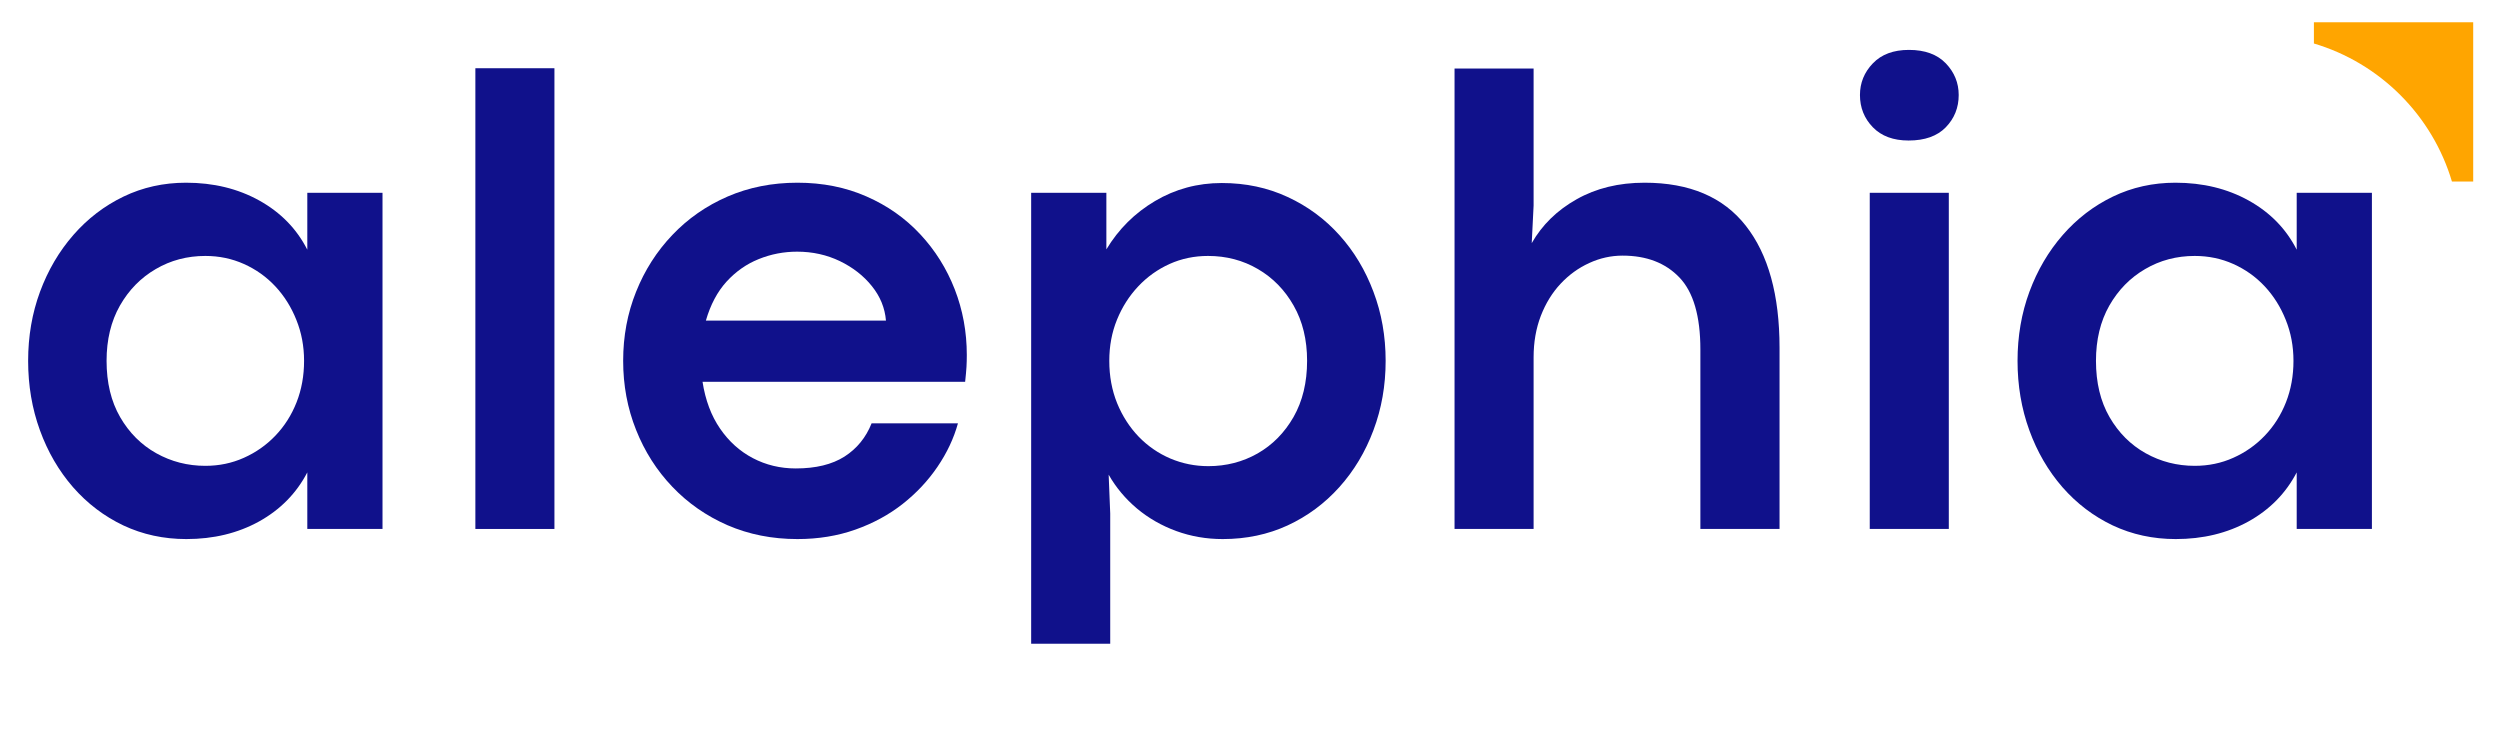
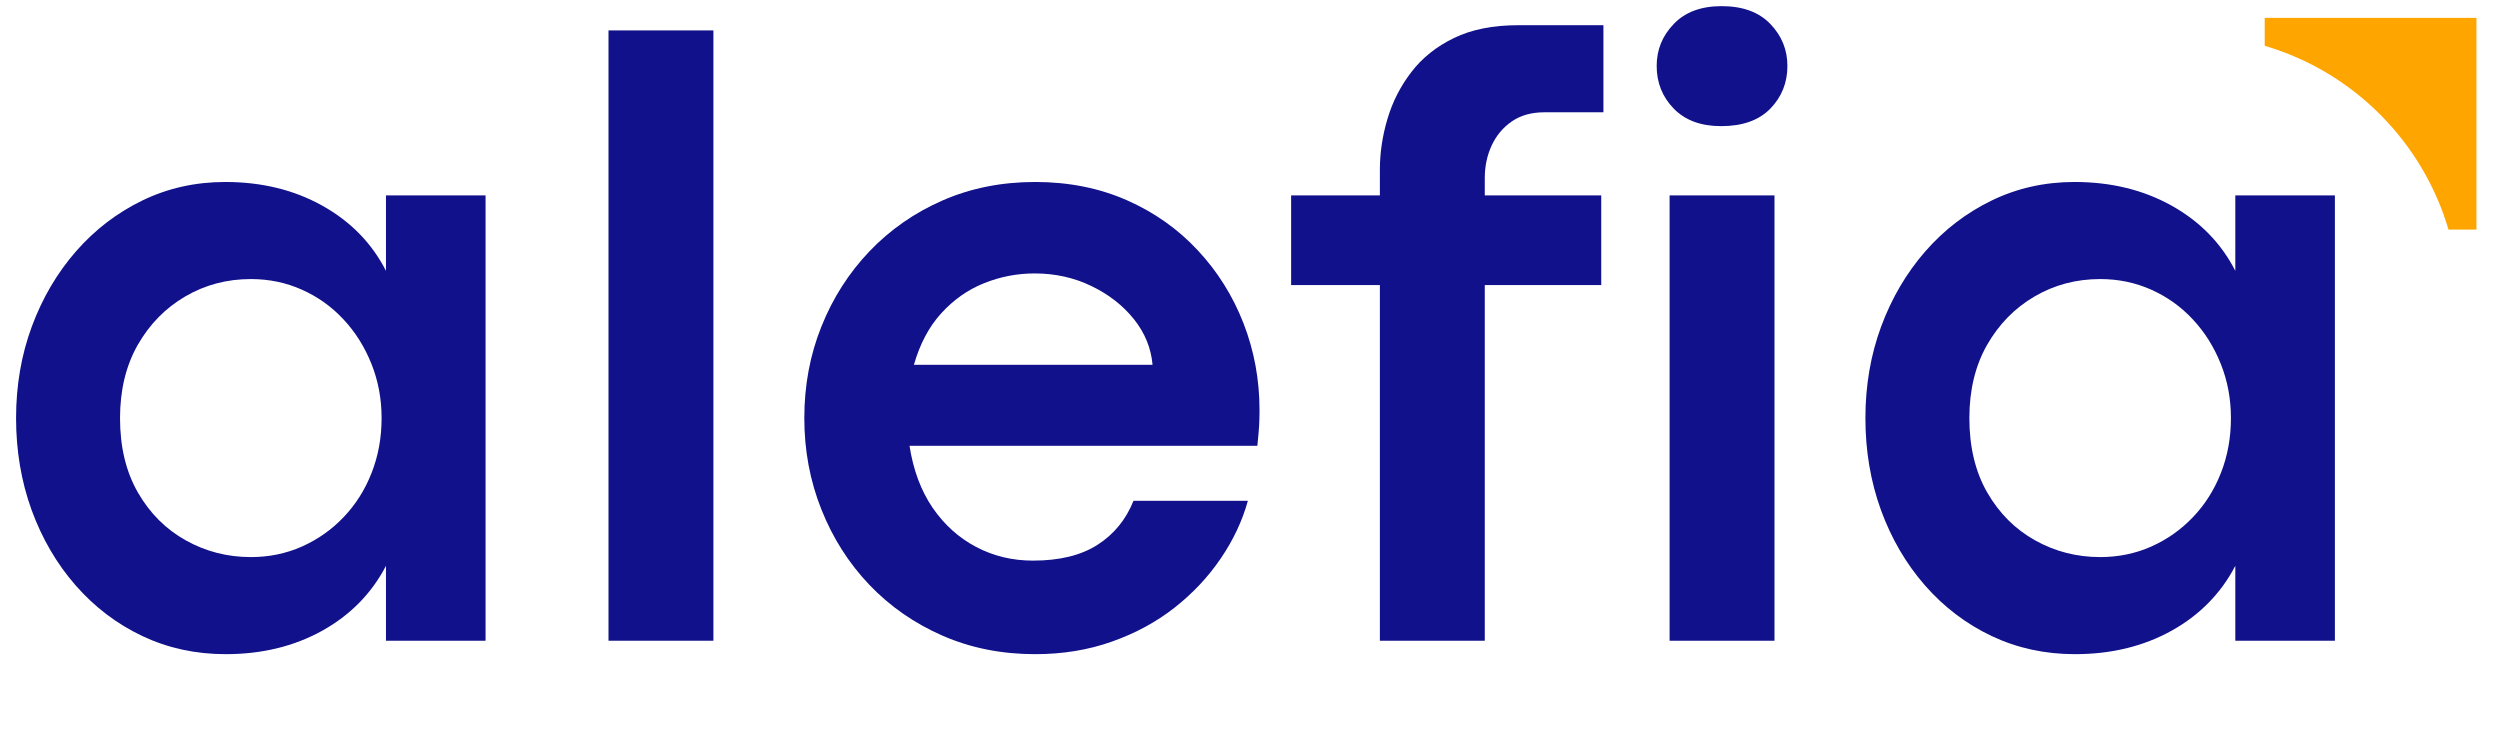
<svg xmlns="http://www.w3.org/2000/svg" width="500" zoomAndPan="magnify" viewBox="0 0 375 112.5" height="150" preserveAspectRatio="xMidYMid meet" version="1.0">
  <defs>
    <g />
-     <clipPath id="94942f18e6">
-       <path d="M 347.086 3.336 L 370.98 3.336 L 370.98 27.23 L 347.086 27.23 Z M 347.086 3.336 " clip-rule="nonzero" />
+     <clipPath id="28c6e428e7">
+       <path d="M 339.355 2.68 L 371.465 2.68 L 371.465 34.785 L 339.355 34.785 Z M 339.355 2.68 " clip-rule="nonzero" />
    </clipPath>
  </defs>
  <g fill="#10118b" fill-opacity="1">
-     <g transform="translate(0.829651, 79.34404)">
+     <g transform="translate(-2.072929, 96.10887)">
      <g>
-         <path d="M 27.125 1.516 C 23.719 1.516 20.566 0.832 17.672 -0.531 C 14.785 -1.906 12.27 -3.816 10.125 -6.266 C 7.988 -8.723 6.332 -11.57 5.156 -14.812 C 3.977 -18.051 3.391 -21.52 3.391 -25.219 C 3.391 -28.906 3.984 -32.359 5.172 -35.578 C 6.367 -38.805 8.035 -41.645 10.172 -44.094 C 12.316 -46.551 14.828 -48.473 17.703 -49.859 C 20.578 -51.242 23.703 -51.938 27.078 -51.938 C 31.191 -51.938 34.852 -51.047 38.062 -49.266 C 41.27 -47.484 43.672 -45.023 45.266 -41.891 L 45.266 -50.422 L 56.547 -50.422 L 56.547 0 L 45.266 0 L 45.266 -8.484 C 43.629 -5.348 41.219 -2.895 38.031 -1.125 C 34.844 0.633 31.207 1.516 27.125 1.516 Z M 29.969 -9.469 C 32.031 -9.469 33.957 -9.867 35.75 -10.672 C 37.551 -11.473 39.129 -12.582 40.484 -14 C 41.848 -15.426 42.906 -17.094 43.656 -19 C 44.406 -20.914 44.781 -22.988 44.781 -25.219 C 44.781 -27.406 44.395 -29.453 43.625 -31.359 C 42.863 -33.273 41.812 -34.953 40.469 -36.391 C 39.125 -37.828 37.551 -38.945 35.75 -39.75 C 33.957 -40.551 32.031 -40.953 29.969 -40.953 C 27.25 -40.953 24.77 -40.297 22.531 -38.984 C 20.289 -37.68 18.5 -35.852 17.156 -33.5 C 15.82 -31.145 15.156 -28.383 15.156 -25.219 C 15.156 -21.945 15.832 -19.133 17.188 -16.781 C 18.551 -14.426 20.359 -12.617 22.609 -11.359 C 24.867 -10.098 27.32 -9.469 29.969 -9.469 Z M 29.969 -9.469 " />
+         <path d="M 35.922 2.016 C 31.422 2.016 27.254 1.109 23.422 -0.703 C 19.586 -2.523 16.25 -5.062 13.406 -8.312 C 10.57 -11.562 8.375 -15.328 6.812 -19.609 C 5.258 -23.898 4.484 -28.492 4.484 -33.391 C 4.484 -38.285 5.27 -42.863 6.844 -47.125 C 8.426 -51.395 10.633 -55.156 13.469 -58.406 C 16.312 -61.656 19.641 -64.203 23.453 -66.047 C 27.266 -67.891 31.398 -68.812 35.859 -68.812 C 41.316 -68.812 46.164 -67.629 50.406 -65.266 C 54.656 -62.898 57.844 -59.641 59.969 -55.484 L 59.969 -66.797 L 74.906 -66.797 L 74.906 0 L 59.969 0 L 59.969 -11.234 C 57.801 -7.078 54.602 -3.828 50.375 -1.484 C 46.156 0.848 41.336 2.016 35.922 2.016 Z M 39.703 -12.547 C 42.43 -12.547 44.984 -13.07 47.359 -14.125 C 49.742 -15.188 51.832 -16.66 53.625 -18.547 C 55.426 -20.43 56.82 -22.641 57.812 -25.172 C 58.812 -27.711 59.312 -30.453 59.312 -33.391 C 59.312 -36.297 58.801 -39.016 57.781 -41.547 C 56.77 -44.078 55.375 -46.297 53.594 -48.203 C 51.82 -50.109 49.742 -51.594 47.359 -52.656 C 44.984 -53.719 42.43 -54.25 39.703 -54.25 C 36.109 -54.25 32.828 -53.379 29.859 -51.641 C 26.891 -49.91 24.516 -47.488 22.734 -44.375 C 20.961 -41.258 20.078 -37.598 20.078 -33.391 C 20.078 -29.055 20.973 -25.332 22.766 -22.219 C 24.566 -19.102 26.961 -16.711 29.953 -15.047 C 32.941 -13.379 36.191 -12.547 39.703 -12.547 Z M 39.703 -12.547 " />
      </g>
    </g>
  </g>
  <g fill="#10118b" fill-opacity="1">
-     <g transform="translate(64.33679, 79.34404)">
+     <g transform="translate(82.05663, 96.10887)">
      <g>
-         <path d="M 18.828 0 L 6.969 0 L 6.969 -69.109 L 18.828 -69.109 Z M 18.828 0 " />
+         <path d="M 24.953 0 L 9.219 0 L 9.219 -91.547 L 24.953 -91.547 Z M 24.953 0 " />
      </g>
    </g>
  </g>
  <g fill="#10118b" fill-opacity="1">
-     <g transform="translate(90.08293, 79.34404)">
+     <g transform="translate(116.1632, 96.10887)">
      <g>
-         <path d="M 54.938 -26.094 C 54.938 -25.469 54.922 -24.879 54.891 -24.328 C 54.859 -23.773 54.789 -23.023 54.688 -22.078 L 15.297 -22.078 C 15.723 -19.328 16.598 -16.988 17.922 -15.062 C 19.242 -13.133 20.883 -11.656 22.844 -10.625 C 24.812 -9.594 26.957 -9.078 29.281 -9.078 C 32.289 -9.078 34.727 -9.672 36.594 -10.859 C 38.457 -12.055 39.812 -13.719 40.656 -15.844 L 53.609 -15.844 C 52.984 -13.582 51.957 -11.406 50.531 -9.312 C 49.113 -7.227 47.375 -5.375 45.312 -3.75 C 43.258 -2.133 40.898 -0.852 38.234 0.094 C 35.566 1.039 32.664 1.516 29.531 1.516 C 25.738 1.516 22.242 0.82 19.047 -0.562 C 15.859 -1.957 13.098 -3.879 10.766 -6.328 C 8.43 -8.773 6.617 -11.617 5.328 -14.859 C 4.035 -18.098 3.391 -21.551 3.391 -25.219 C 3.391 -28.906 4.035 -32.359 5.328 -35.578 C 6.617 -38.805 8.43 -41.645 10.766 -44.094 C 13.098 -46.551 15.859 -48.473 19.047 -49.859 C 22.242 -51.242 25.738 -51.938 29.531 -51.938 C 33.32 -51.938 36.773 -51.25 39.891 -49.875 C 43.016 -48.508 45.695 -46.625 47.938 -44.219 C 50.188 -41.812 51.914 -39.055 53.125 -35.953 C 54.332 -32.848 54.938 -29.562 54.938 -26.094 Z M 15.797 -31.25 L 42.812 -31.25 C 42.656 -33.145 41.953 -34.867 40.703 -36.422 C 39.461 -37.973 37.863 -39.223 35.906 -40.172 C 33.945 -41.117 31.805 -41.594 29.484 -41.594 C 27.484 -41.594 25.566 -41.223 23.734 -40.484 C 21.91 -39.754 20.301 -38.629 18.906 -37.109 C 17.52 -35.586 16.484 -33.633 15.797 -31.25 Z M 15.797 -31.25 " />
+         <path d="M 72.766 -34.562 C 72.766 -33.738 72.742 -32.957 72.703 -32.219 C 72.66 -31.488 72.57 -30.492 72.438 -29.234 L 20.266 -29.234 C 20.828 -25.598 21.984 -22.5 23.734 -19.938 C 25.492 -17.383 27.672 -15.426 30.266 -14.062 C 32.867 -12.695 35.707 -12.016 38.781 -12.016 C 42.77 -12.016 46 -12.805 48.469 -14.391 C 50.938 -15.973 52.734 -18.172 53.859 -20.984 L 71.016 -20.984 C 70.191 -17.992 68.836 -15.113 66.953 -12.344 C 65.066 -9.57 62.758 -7.113 60.031 -4.969 C 57.301 -2.82 54.172 -1.125 50.641 0.125 C 47.109 1.383 43.266 2.016 39.109 2.016 C 34.086 2.016 29.461 1.094 25.234 -0.75 C 21.016 -2.594 17.352 -5.133 14.25 -8.375 C 11.156 -11.625 8.754 -15.395 7.047 -19.688 C 5.336 -23.977 4.484 -28.547 4.484 -33.391 C 4.484 -38.285 5.336 -42.863 7.047 -47.125 C 8.754 -51.395 11.156 -55.156 14.25 -58.406 C 17.352 -61.656 21.016 -64.203 25.234 -66.047 C 29.461 -67.891 34.086 -68.812 39.109 -68.812 C 44.141 -68.812 48.723 -67.898 52.859 -66.078 C 56.992 -64.254 60.539 -61.75 63.5 -58.562 C 66.469 -55.383 68.754 -51.738 70.359 -47.625 C 71.961 -43.508 72.766 -39.156 72.766 -34.562 Z M 20.922 -41.391 L 56.719 -41.391 C 56.5 -43.898 55.566 -46.18 53.922 -48.234 C 52.273 -50.297 50.148 -51.953 47.547 -53.203 C 44.953 -54.461 42.117 -55.094 39.047 -55.094 C 36.398 -55.094 33.863 -54.602 31.438 -53.625 C 29.02 -52.656 26.891 -51.16 25.047 -49.141 C 23.203 -47.129 21.828 -44.547 20.922 -41.391 Z M 20.922 -41.391 " />
      </g>
    </g>
  </g>
  <g fill="#10118b" fill-opacity="1">
-     <g transform="translate(147.7052, 79.34404)">
+     <g transform="translate(192.497, 96.10887)">
      <g>
-         <path d="M 18.828 17.219 L 6.969 17.219 L 6.969 -50.422 L 18.25 -50.422 L 18.25 -41.938 C 20.082 -44.977 22.516 -47.395 25.547 -49.188 C 28.586 -50.988 31.926 -51.891 35.562 -51.891 C 39.156 -51.891 42.445 -51.191 45.438 -49.797 C 48.438 -48.41 51.031 -46.5 53.219 -44.062 C 55.406 -41.633 57.102 -38.805 58.312 -35.578 C 59.531 -32.359 60.141 -28.906 60.141 -25.219 C 60.141 -21.52 59.531 -18.051 58.312 -14.812 C 57.102 -11.57 55.395 -8.723 53.188 -6.266 C 50.988 -3.816 48.406 -1.906 45.438 -0.531 C 42.477 0.832 39.234 1.516 35.703 1.516 C 33.254 1.516 30.93 1.113 28.734 0.312 C 26.547 -0.488 24.582 -1.613 22.844 -3.062 C 21.113 -4.52 19.695 -6.211 18.594 -8.141 L 18.828 -2.312 Z M 33.547 -9.422 C 36.234 -9.422 38.695 -10.055 40.938 -11.328 C 43.176 -12.609 44.973 -14.43 46.328 -16.797 C 47.68 -19.172 48.359 -21.977 48.359 -25.219 C 48.359 -28.383 47.688 -31.145 46.344 -33.5 C 45.008 -35.852 43.223 -37.68 40.984 -38.984 C 38.742 -40.297 36.25 -40.953 33.5 -40.953 C 31.438 -40.953 29.516 -40.551 27.734 -39.75 C 25.953 -38.945 24.383 -37.828 23.031 -36.391 C 21.676 -34.953 20.613 -33.285 19.844 -31.391 C 19.07 -29.492 18.688 -27.438 18.688 -25.219 C 18.688 -22.926 19.078 -20.812 19.859 -18.875 C 20.648 -16.945 21.727 -15.27 23.094 -13.844 C 24.469 -12.426 26.055 -11.332 27.859 -10.562 C 29.66 -9.801 31.555 -9.422 33.547 -9.422 Z M 33.547 -9.422 " />
+         <path d="M 30.219 0 L 14.484 0 L 14.484 -53.344 L 1.172 -53.344 L 1.172 -66.797 L 14.484 -66.797 L 14.484 -70.625 C 14.484 -73.176 14.863 -75.727 15.625 -78.281 C 16.383 -80.844 17.578 -83.18 19.203 -85.297 C 20.828 -87.422 22.957 -89.125 25.594 -90.406 C 28.238 -91.688 31.445 -92.328 35.219 -92.328 L 48.016 -92.328 L 48.016 -79.266 L 39.172 -79.266 C 37.223 -79.266 35.586 -78.805 34.266 -77.891 C 32.953 -76.984 31.945 -75.781 31.25 -74.281 C 30.562 -72.789 30.219 -71.16 30.219 -69.391 L 30.219 -66.797 L 47.688 -66.797 L 47.688 -53.344 L 30.219 -53.344 Z M 30.219 0 " />
      </g>
    </g>
  </g>
  <g fill="#10118b" fill-opacity="1">
-     <g transform="translate(211.2124, 79.34404)">
+     <g transform="translate(241.2207, 96.10887)">
      <g>
-         <path d="M 18.828 0 L 6.969 0 L 6.969 -69.062 L 18.828 -69.062 L 18.828 -48.516 L 18.547 -42.875 C 20.109 -45.613 22.352 -47.805 25.281 -49.453 C 28.207 -51.109 31.602 -51.938 35.469 -51.938 C 42.227 -51.938 47.289 -49.785 50.656 -45.484 C 54.031 -41.191 55.719 -35.086 55.719 -27.172 L 55.719 0 L 43.844 0 L 43.844 -26.922 C 43.844 -31.93 42.797 -35.531 40.703 -37.719 C 38.617 -39.906 35.773 -41 32.172 -41 C 30.441 -41 28.773 -40.629 27.172 -39.891 C 25.566 -39.16 24.133 -38.125 22.875 -36.781 C 21.625 -35.445 20.633 -33.836 19.906 -31.953 C 19.188 -30.078 18.828 -28.008 18.828 -25.75 Z M 18.828 0 " />
+         <path d="M 16.953 -77.188 C 13.922 -77.188 11.551 -78.062 9.844 -79.812 C 8.133 -81.57 7.281 -83.707 7.281 -86.219 C 7.281 -88.645 8.133 -90.742 9.844 -92.516 C 11.551 -94.297 13.941 -95.188 17.016 -95.188 C 20.18 -95.188 22.617 -94.297 24.328 -92.516 C 26.035 -90.742 26.891 -88.645 26.891 -86.219 C 26.891 -83.707 26.035 -81.57 24.328 -79.812 C 22.617 -78.062 20.16 -77.188 16.953 -77.188 Z M 24.953 0 L 9.219 0 L 9.219 -66.797 L 24.953 -66.797 Z M 24.953 0 " />
      </g>
    </g>
  </g>
  <g fill="#10118b" fill-opacity="1">
-     <g transform="translate(273.4935, 79.34404)">
+     <g transform="translate(275.3273, 96.10887)">
      <g>
-         <path d="M 12.797 -58.266 C 10.516 -58.266 8.727 -58.926 7.438 -60.25 C 6.145 -61.582 5.5 -63.195 5.5 -65.094 C 5.5 -66.914 6.145 -68.5 7.438 -69.844 C 8.727 -71.188 10.531 -71.859 12.844 -71.859 C 15.238 -71.859 17.082 -71.188 18.375 -69.844 C 19.664 -68.5 20.312 -66.914 20.312 -65.094 C 20.312 -63.195 19.664 -61.582 18.375 -60.25 C 17.082 -58.926 15.223 -58.266 12.797 -58.266 Z M 18.828 0 L 6.969 0 L 6.969 -50.422 L 18.828 -50.422 Z M 18.828 0 " />
+         <path d="M 35.922 2.016 C 31.422 2.016 27.254 1.109 23.422 -0.703 C 19.586 -2.523 16.25 -5.062 13.406 -8.312 C 10.57 -11.562 8.375 -15.328 6.812 -19.609 C 5.258 -23.898 4.484 -28.492 4.484 -33.391 C 4.484 -38.285 5.27 -42.863 6.844 -47.125 C 8.426 -51.395 10.633 -55.156 13.469 -58.406 C 16.312 -61.656 19.641 -64.203 23.453 -66.047 C 27.266 -67.891 31.398 -68.812 35.859 -68.812 C 41.316 -68.812 46.164 -67.629 50.406 -65.266 C 54.656 -62.898 57.844 -59.641 59.969 -55.484 L 59.969 -66.797 L 74.906 -66.797 L 74.906 0 L 59.969 0 L 59.969 -11.234 C 57.801 -7.078 54.602 -3.828 50.375 -1.484 C 46.156 0.848 41.336 2.016 35.922 2.016 Z M 39.703 -12.547 C 42.43 -12.547 44.984 -13.07 47.359 -14.125 C 49.742 -15.188 51.832 -16.66 53.625 -18.547 C 55.426 -20.43 56.82 -22.641 57.812 -25.172 C 58.812 -27.711 59.312 -30.453 59.312 -33.391 C 59.312 -36.297 58.801 -39.016 57.781 -41.547 C 56.77 -44.078 55.375 -46.297 53.594 -48.203 C 51.82 -50.109 49.742 -51.594 47.359 -52.656 C 44.984 -53.719 42.43 -54.25 39.703 -54.25 C 36.109 -54.25 32.828 -53.379 29.859 -51.641 C 26.891 -49.91 24.516 -47.488 22.734 -44.375 C 20.961 -41.258 20.078 -37.598 20.078 -33.391 C 20.078 -29.055 20.973 -25.332 22.766 -22.219 C 24.566 -19.102 26.961 -16.711 29.953 -15.047 C 32.941 -13.379 36.191 -12.547 39.703 -12.547 Z M 39.703 -12.547 " />
      </g>
    </g>
  </g>
-   <g fill="#10118b" fill-opacity="1">
-     <g transform="translate(299.2396, 79.34404)">
-       <g>
-         <path d="M 27.125 1.516 C 23.719 1.516 20.566 0.832 17.672 -0.531 C 14.785 -1.906 12.27 -3.816 10.125 -6.266 C 7.988 -8.723 6.332 -11.57 5.156 -14.812 C 3.977 -18.051 3.391 -21.52 3.391 -25.219 C 3.391 -28.906 3.984 -32.359 5.172 -35.578 C 6.367 -38.805 8.035 -41.645 10.172 -44.094 C 12.316 -46.551 14.828 -48.473 17.703 -49.859 C 20.578 -51.242 23.703 -51.938 27.078 -51.938 C 31.191 -51.938 34.852 -51.047 38.062 -49.266 C 41.27 -47.484 43.672 -45.023 45.266 -41.891 L 45.266 -50.422 L 56.547 -50.422 L 56.547 0 L 45.266 0 L 45.266 -8.484 C 43.629 -5.348 41.219 -2.895 38.031 -1.125 C 34.844 0.633 31.207 1.516 27.125 1.516 Z M 29.969 -9.469 C 32.031 -9.469 33.957 -9.867 35.75 -10.672 C 37.551 -11.473 39.129 -12.582 40.484 -14 C 41.848 -15.426 42.906 -17.094 43.656 -19 C 44.406 -20.914 44.781 -22.988 44.781 -25.219 C 44.781 -27.406 44.395 -29.453 43.625 -31.359 C 42.863 -33.273 41.812 -34.953 40.469 -36.391 C 39.125 -37.828 37.551 -38.945 35.75 -39.75 C 33.957 -40.551 32.031 -40.953 29.969 -40.953 C 27.25 -40.953 24.77 -40.297 22.531 -38.984 C 20.289 -37.68 18.5 -35.852 17.156 -33.5 C 15.82 -31.145 15.156 -28.383 15.156 -25.219 C 15.156 -21.945 15.832 -19.133 17.188 -16.781 C 18.551 -14.426 20.359 -12.617 22.609 -11.359 C 24.867 -10.098 27.32 -9.469 29.969 -9.469 Z M 29.969 -9.469 " />
-       </g>
-     </g>
-   </g>
-   <g clip-path="url(#94942f18e6)">
-     <path fill="#ffa500" d="M 367.816 27.312 L 370.98 27.312 L 370.98 3.336 L 347.004 3.336 L 347.004 6.5 C 356.996 9.441 364.875 17.32 367.816 27.312 Z M 367.816 27.312 " fill-opacity="1" fill-rule="nonzero" />
+   <g clip-path="url(#28c6e428e7)">
+     <path fill="#ffa500" d="M 367.273 34.438 L 371.465 34.438 L 371.465 2.68 L 339.707 2.68 L 339.707 6.871 C 352.941 10.762 363.379 21.199 367.273 34.438 Z M 367.273 34.438 " fill-opacity="1" fill-rule="nonzero" />
  </g>
</svg>
